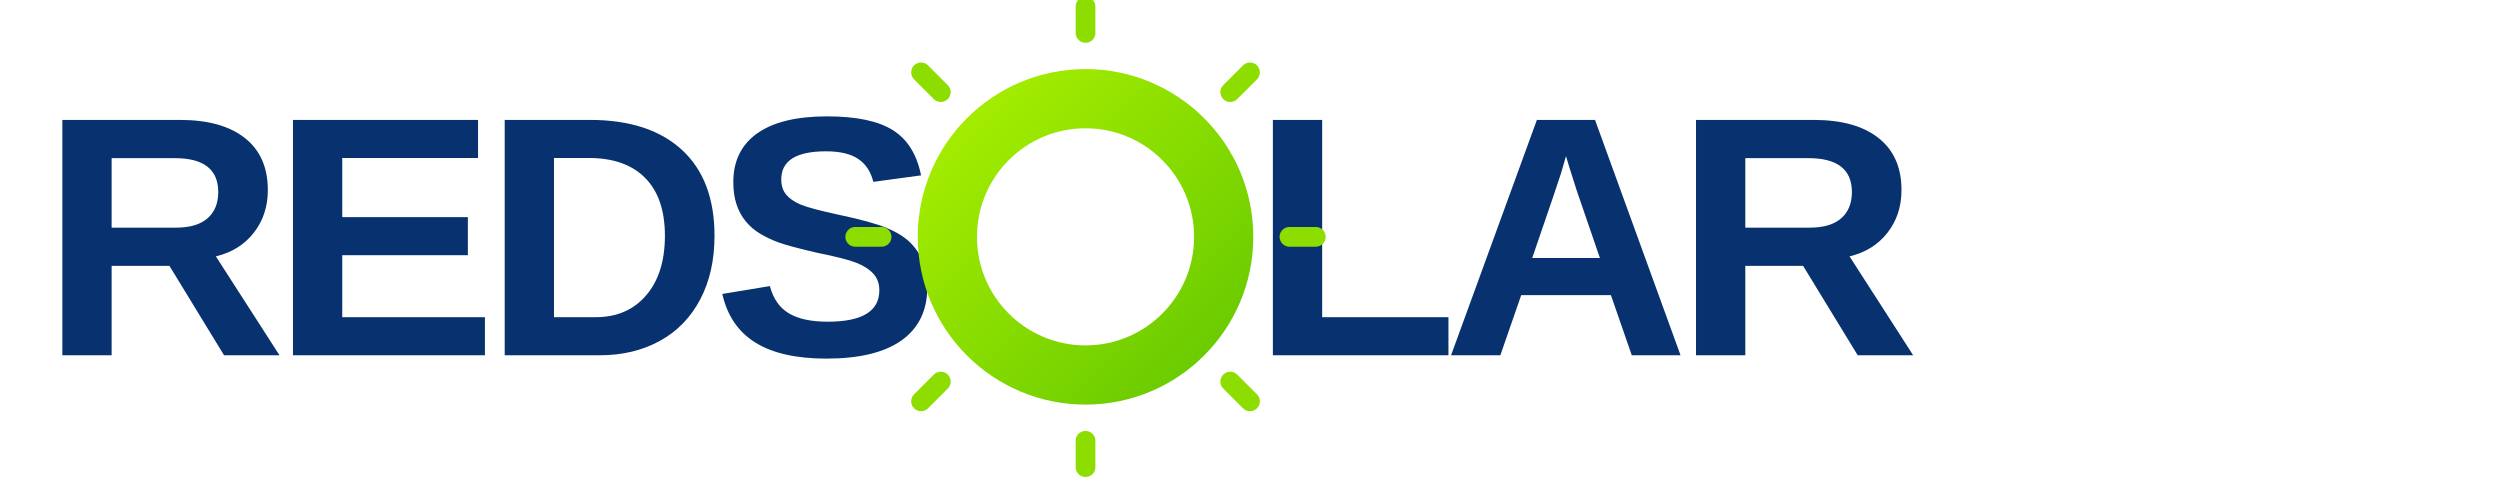
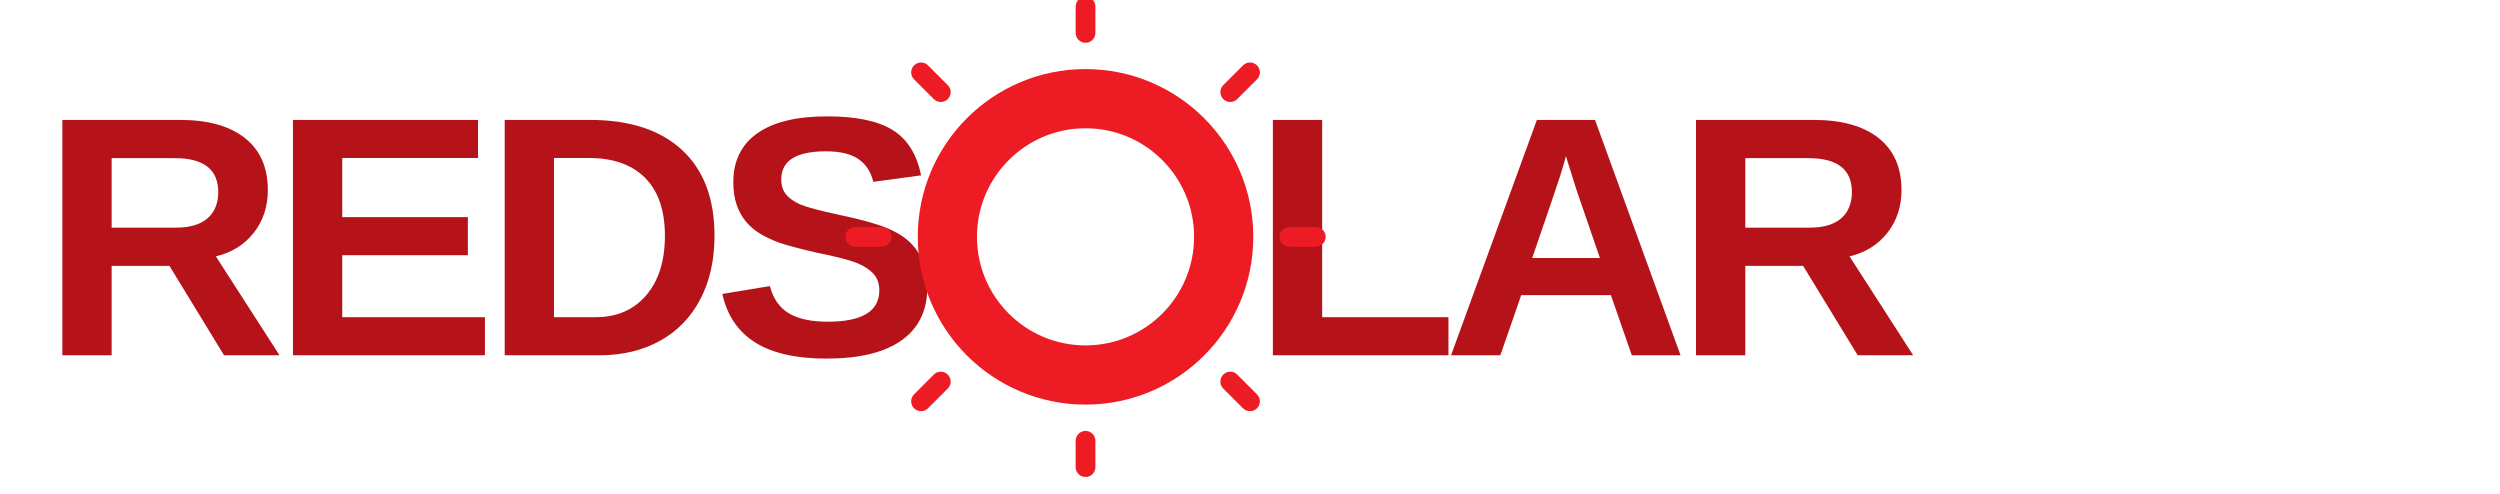
<svg xmlns="http://www.w3.org/2000/svg" viewBox="0 0 760 150" role="img" aria-labelledby="title desc">
  <defs>
    <linearGradient id="solar" x1="0" x2="1" y1="0" y2="1">
-       <stop offset="0" stop-color="#a8ef00" />
-       <stop offset="1" stop-color="#67c900" />
+       <stop offset="0" stop-color="#ED1C24" />
+       <stop offset="1" stop-color="#ED1C24" />
    </linearGradient>
  </defs>
-   <text x="12" y="108" fill="#07326f" font-family="Montserrat, Arial, sans-serif" font-size="104" font-weight="800" letter-spacing="-5">REDS</text>
+   <text x="12" y="108" fill="#B61219" font-family="Montserrat, Arial, sans-serif" font-size="104" font-weight="800" letter-spacing="-5">REDS</text>
  <circle cx="330" cy="72" r="42" fill="none" stroke="url(#solar)" stroke-width="18" />
-   <text x="380" y="108" fill="#07326f" font-family="Montserrat, Arial, sans-serif" font-size="104" font-weight="800" letter-spacing="-5">LAR</text>
-   <g stroke="#8ddd00" stroke-width="6" stroke-linecap="round">
+   <text x="380" y="108" fill="#B61219" font-family="Montserrat, Arial, sans-serif" font-size="104" font-weight="800" letter-spacing="-5">LAR</text>
+   <g stroke="#ED1C24" stroke-width="6" stroke-linecap="round">
    <path d="M330 10V2M330 142v-8M268 72h-8M400 72h-8M286 28l-6-6M380 122l-6-6M374 28l6-6M280 122l6-6" />
  </g>
</svg>
